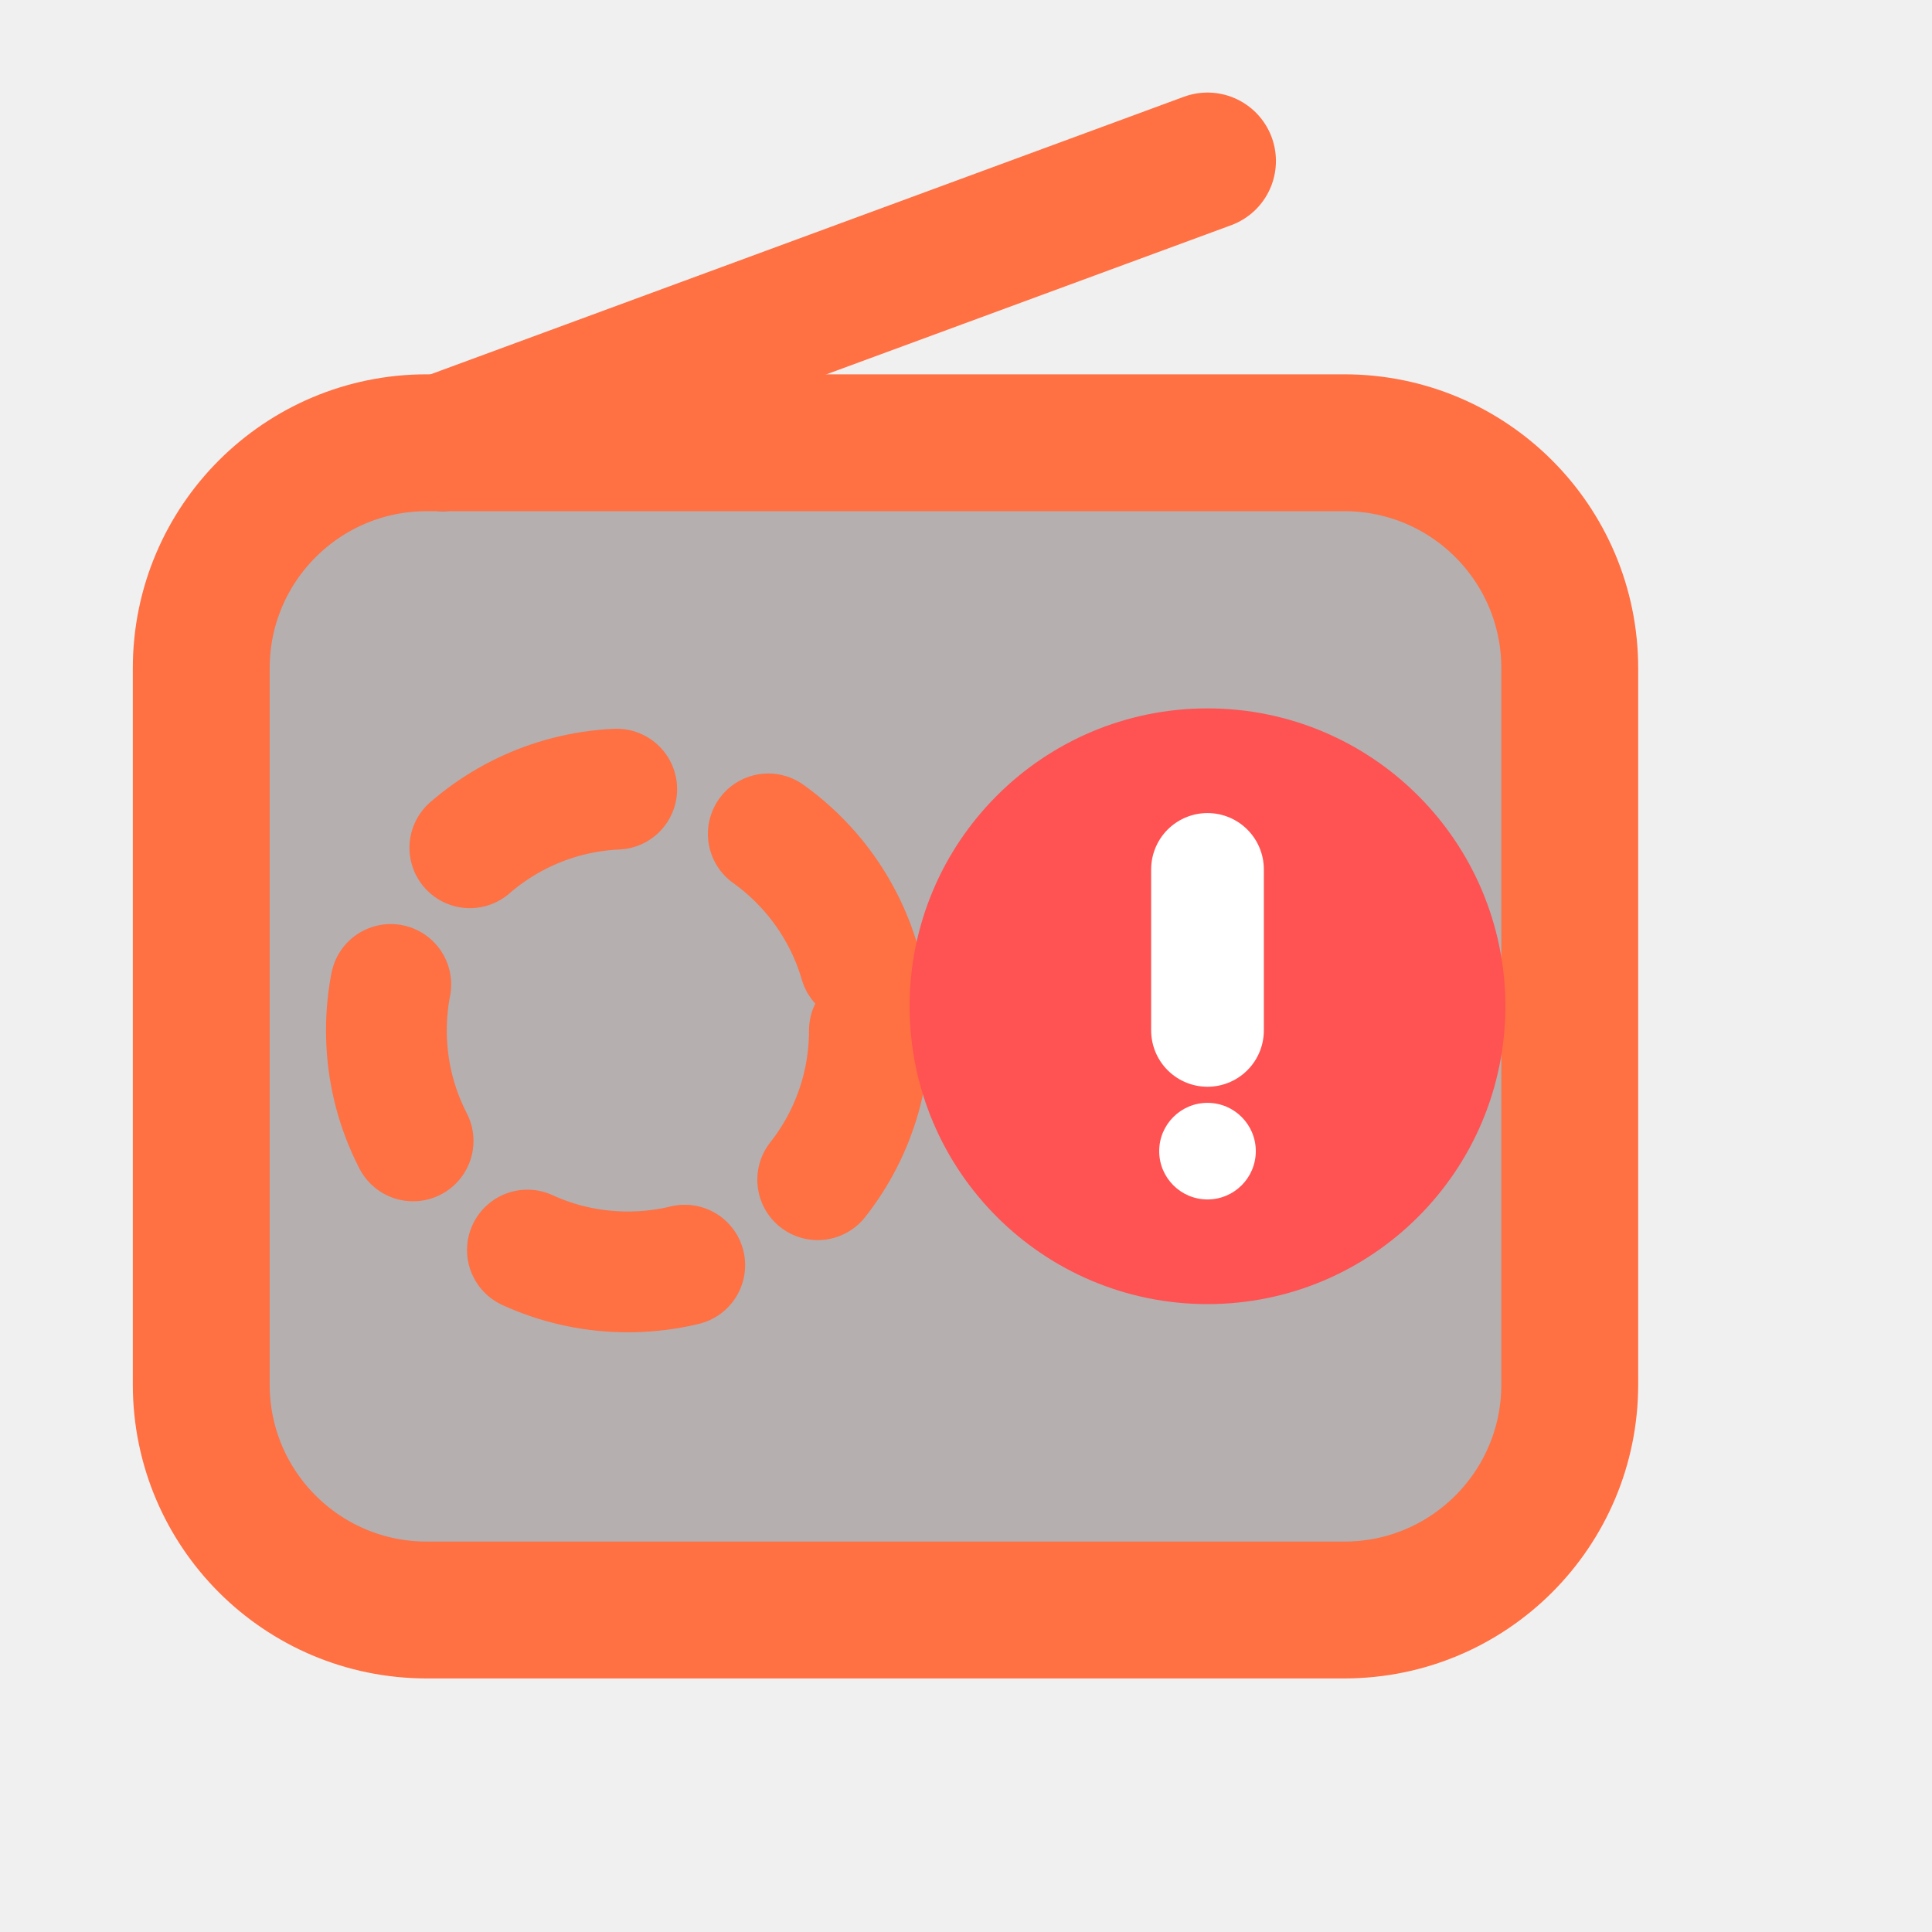
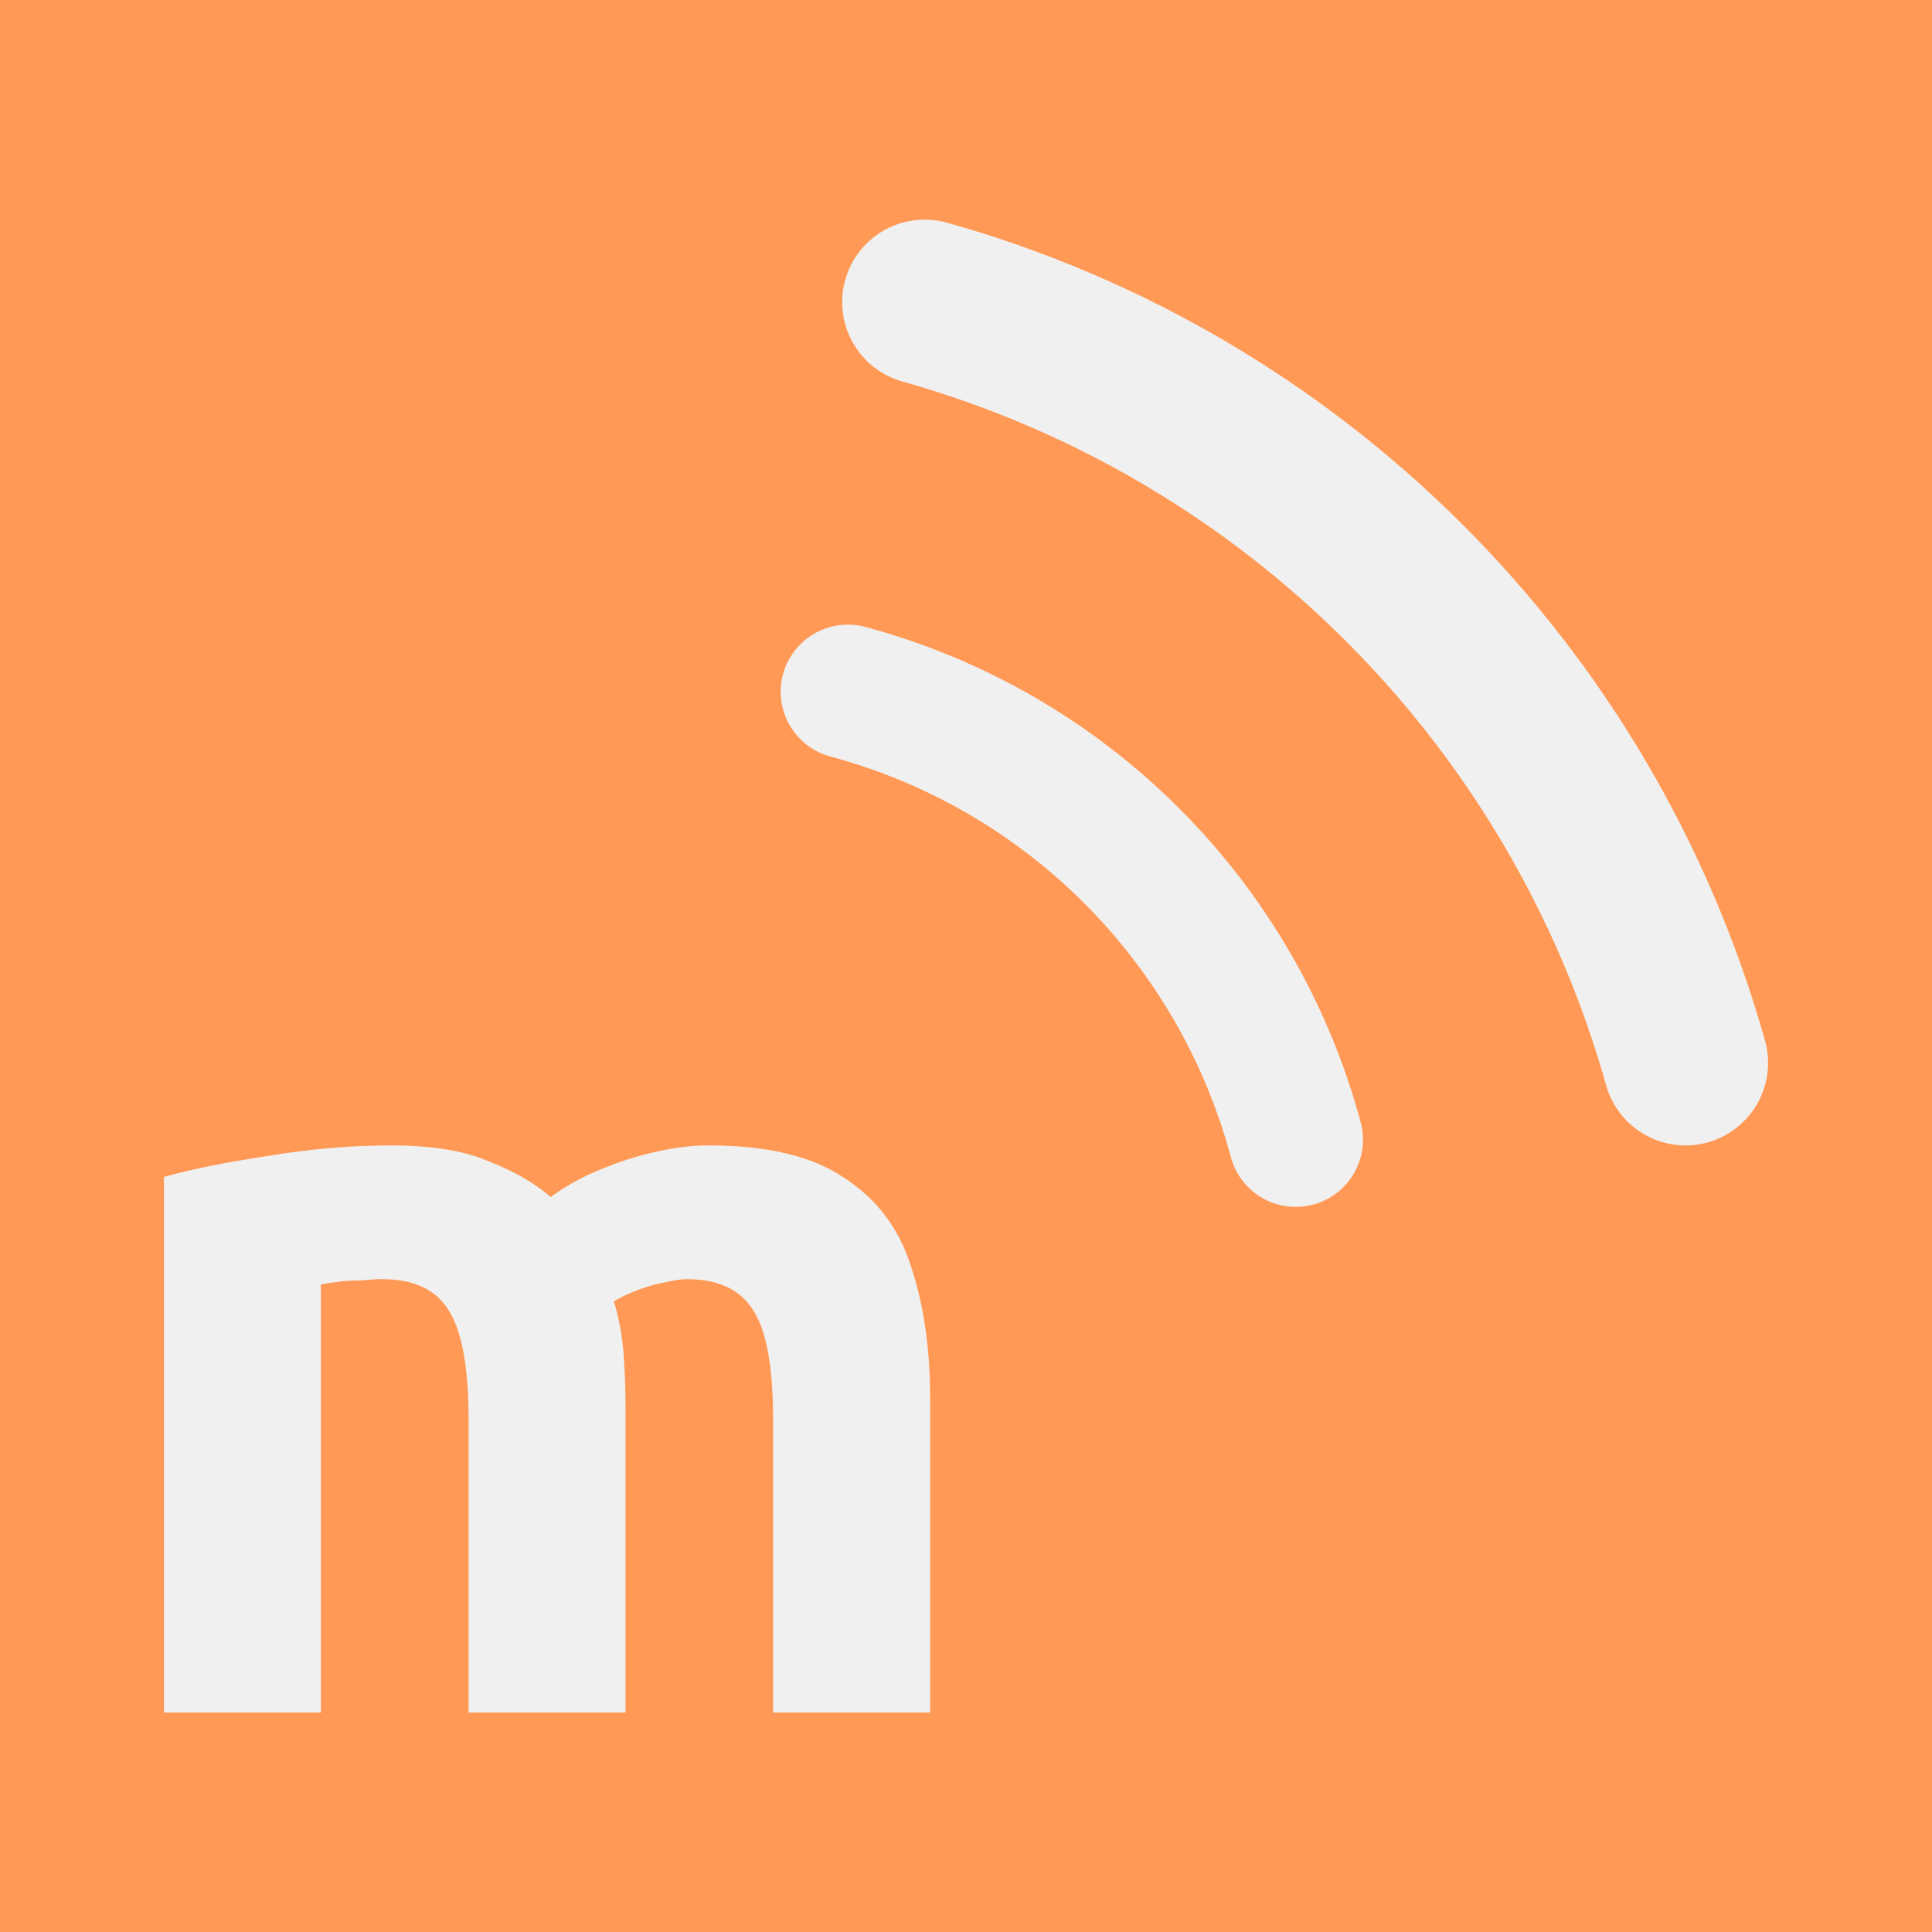
- <svg xmlns="http://www.w3.org/2000/svg" viewBox="0 0 24 24" width="24" height="24">
-   <g fill="none" stroke-linecap="round" stroke-linejoin="round">
-     <path d="M5.5 5.5 L15 2" stroke="#ff7043" stroke-width="1.7" />
-     <rect x="2.5" y="5.5" width="17" height="14.5" rx="2.8" stroke="#ff7043" stroke-width="1.7" fill="#2d1a18" fill-opacity="0.3" />
-     <circle cx="7.8" cy="12.8" r="3" stroke="#ff7043" stroke-width="1.5" stroke-dasharray="2 2" />
-     <circle cx="15" cy="12.5" r="3.2" fill="#ff5252" stroke="#ff5252" stroke-width="1" />
-     <line x1="15" y1="10.8" x2="15" y2="12.8" stroke="#ffffff" stroke-width="1.4" />
-     <circle cx="15" cy="14.3" r="0.6" fill="#ffffff" />
-   </g>
+ <svg xmlns="http://www.w3.org/2000/svg" viewBox="0 0 22 22" version="1.1" id="svg5412">
+   <defs id="defs5416" />
+   <style type="text/css" id="current-color-scheme">
+     .ColorScheme-Text { color: #232629; }
+     .ColorScheme-PositiveText { color: #27ae60; }
+   </style>
+   <path id="rect1037" style="opacity:1;fill:#ff9955;stroke-width:28.488;stroke-opacity:0.21;paint-order:markers fill stroke;stop-color:#000000;fill-opacity:1" d="M 0 0 L 0 22 L 22 22 L 22 0 L 0 0 z M 10.49 2.502 A 0.939 0.939 0 0 1 10.783 2.535 C 15.297 3.805 18.827 7.334 20.098 11.848 A 0.939 0.939 0 0 1 19.447 13.008 A 0.939 0.939 0 0 1 18.289 12.357 C 17.195 8.471 14.161 5.437 10.275 4.344 A 0.939 0.939 0 0 1 9.625 3.186 A 0.939 0.939 0 0 1 10.49 2.502 z M 9.656 7.113 A 0.765 0.765 0 0 1 9.854 7.139 C 12.603 7.878 14.754 10.029 15.494 12.779 A 0.765 0.765 0 0 1 14.953 13.717 A 0.765 0.765 0 0 1 14.016 13.176 C 13.417 10.95 11.683 9.214 9.457 8.615 A 0.765 0.765 0 0 1 8.916 7.678 A 0.765 0.765 0 0 1 9.656 7.113 z M 4.459 13.043 C 4.915 13.043 5.283 13.103 5.562 13.223 C 5.85 13.335 6.087 13.471 6.271 13.631 C 6.447 13.503 6.636 13.398 6.836 13.318 C 7.044 13.23 7.255 13.163 7.471 13.115 C 7.687 13.067 7.886 13.043 8.07 13.043 C 8.742 13.043 9.259 13.168 9.619 13.416 C 9.987 13.656 10.239 13.992 10.375 14.424 C 10.519 14.856 10.592 15.36 10.592 15.936 L 10.592 19.5 L 8.803 19.5 L 8.803 16.15 C 8.803 15.766 8.771 15.459 8.707 15.227 C 8.643 14.995 8.539 14.827 8.395 14.723 C 8.251 14.619 8.058 14.566 7.818 14.566 C 7.754 14.566 7.67 14.58 7.566 14.604 C 7.47 14.62 7.372 14.648 7.268 14.688 C 7.164 14.727 7.07 14.77 6.99 14.818 C 7.046 15.002 7.084 15.198 7.1 15.406 C 7.116 15.606 7.123 15.823 7.123 16.055 L 7.123 19.5 L 5.336 19.5 L 5.336 16.15 C 5.336 15.766 5.302 15.459 5.238 15.227 C 5.174 14.995 5.072 14.827 4.928 14.723 C 4.784 14.619 4.592 14.566 4.352 14.566 C 4.28 14.566 4.203 14.572 4.123 14.58 C 4.043 14.58 3.963 14.584 3.883 14.592 C 3.811 14.6 3.734 14.611 3.654 14.627 L 3.654 19.5 L 1.867 19.5 L 1.867 13.402 C 2.179 13.314 2.571 13.236 3.043 13.164 C 3.523 13.084 3.995 13.043 4.459 13.043 z " />
</svg>
